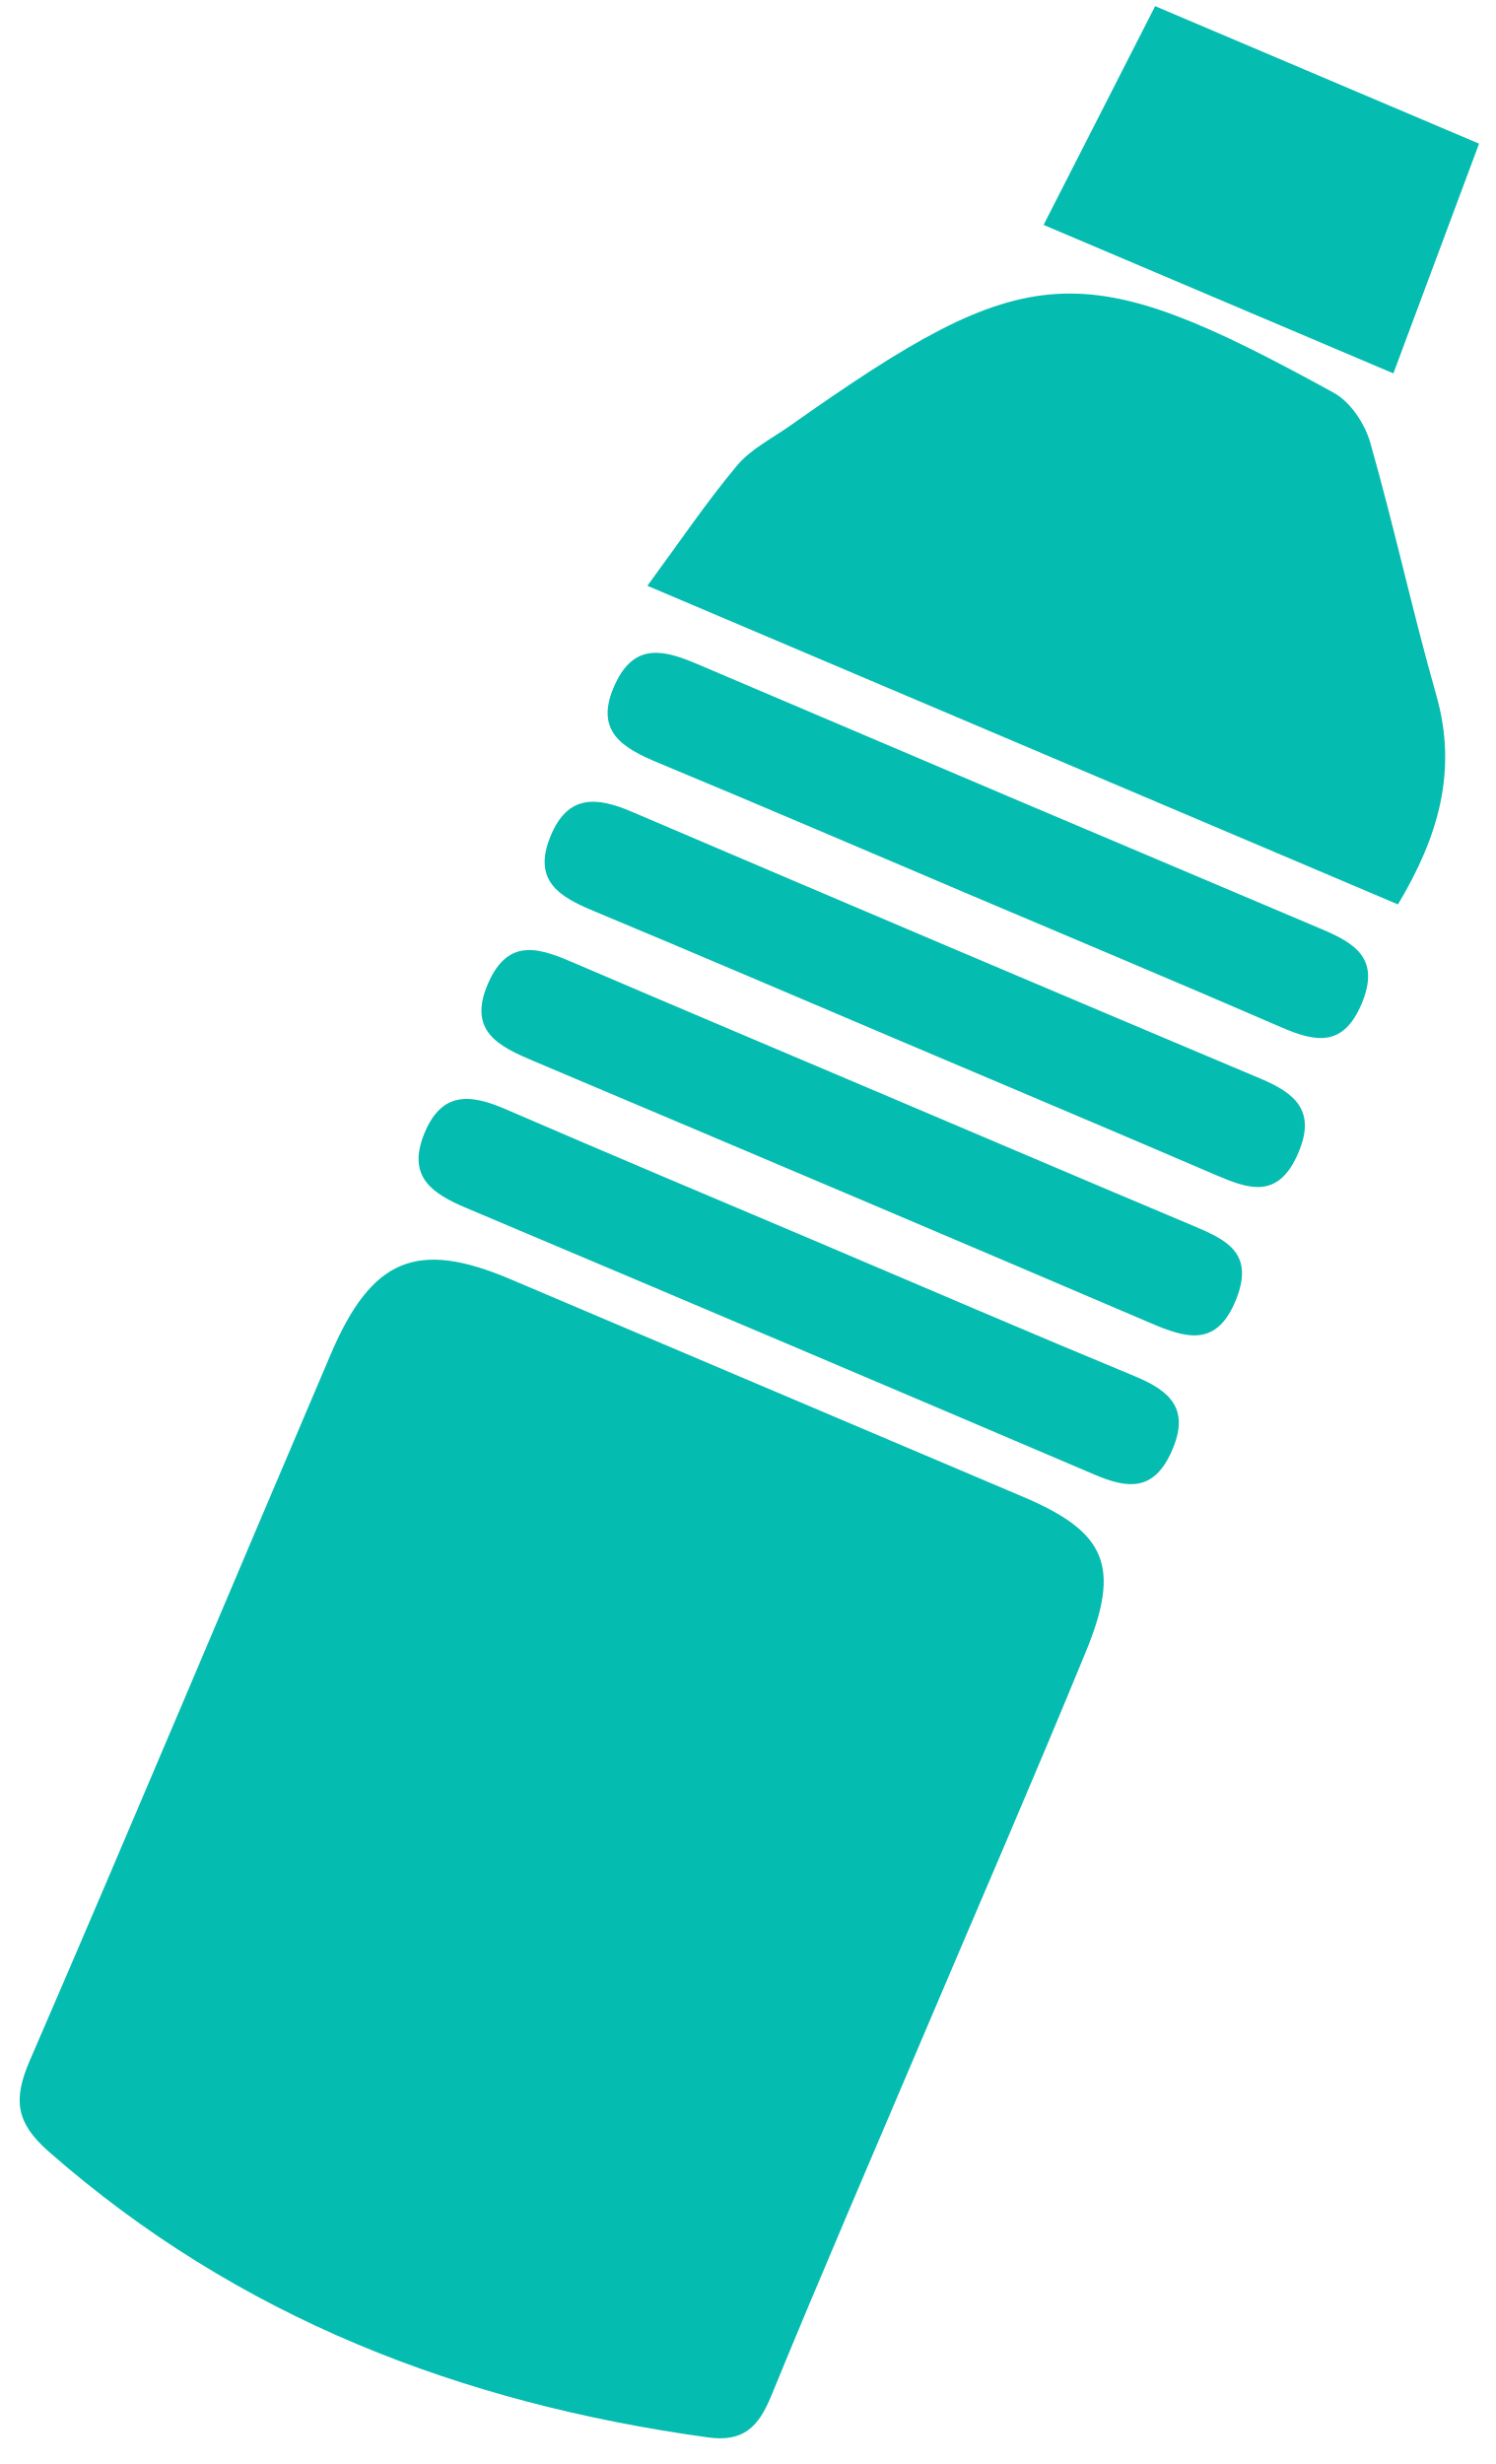
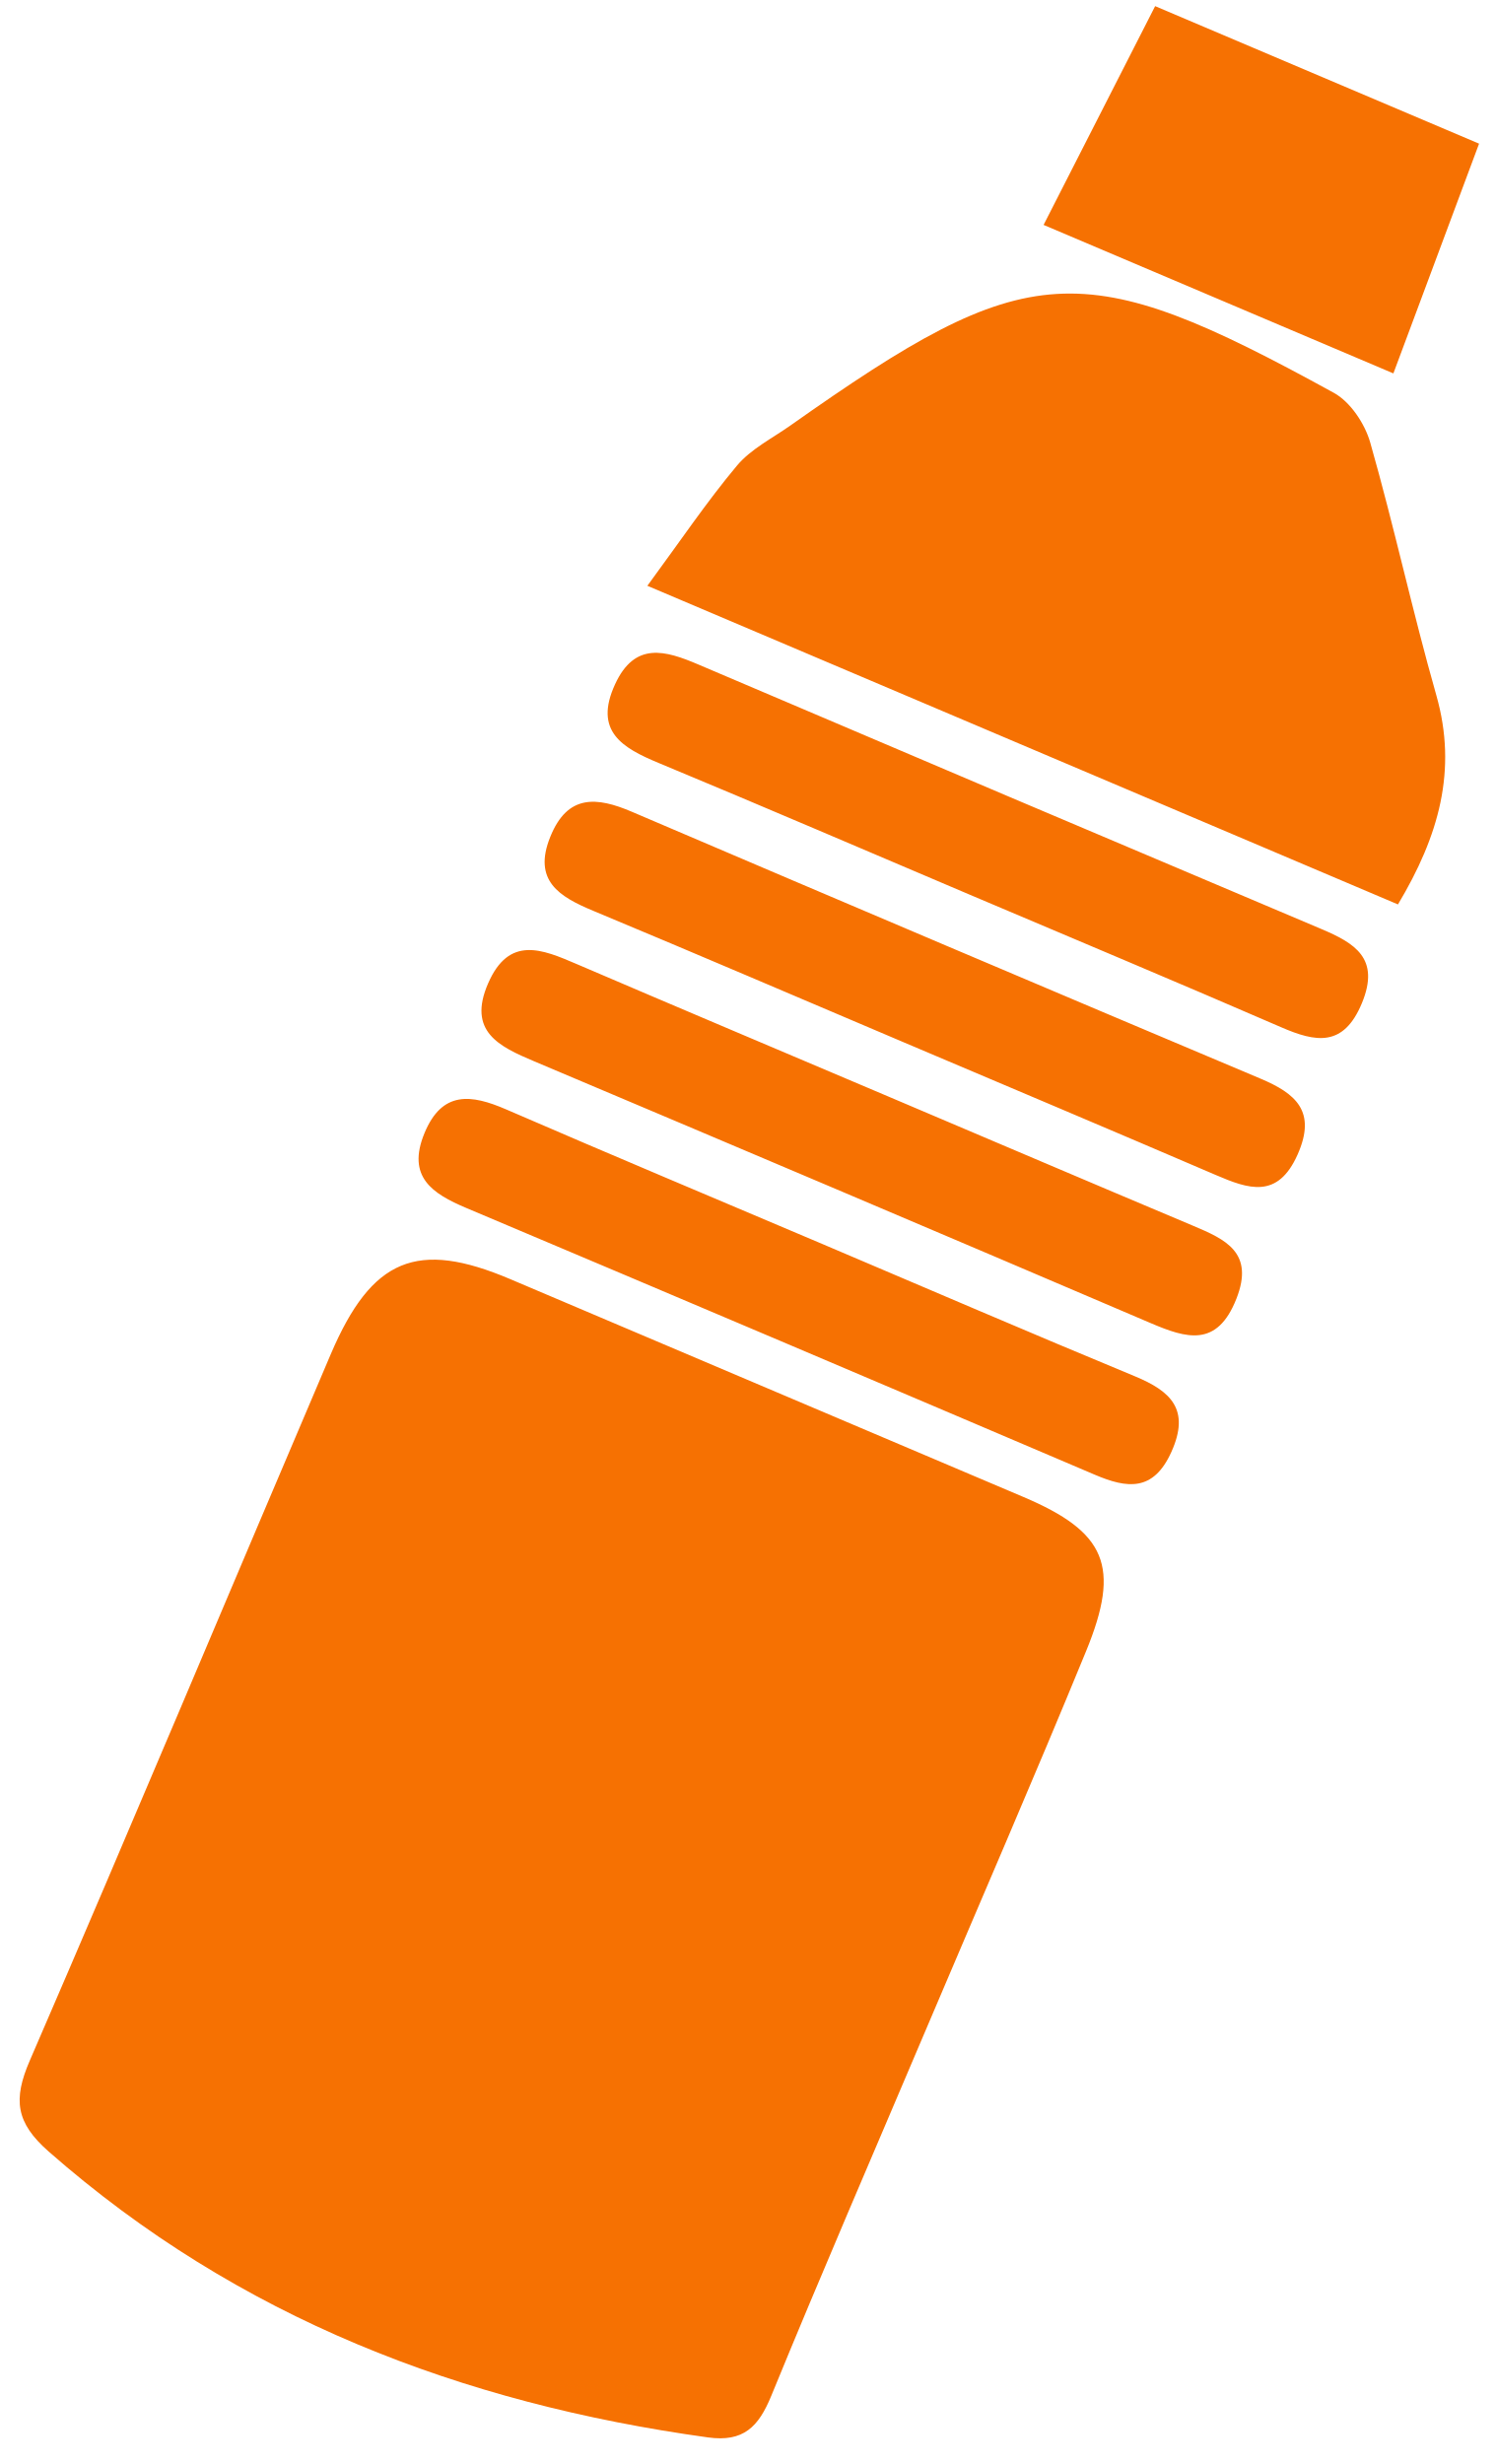
<svg xmlns="http://www.w3.org/2000/svg" width="51px" height="84px" viewBox="0 0 51 84" version="1.1">
-   <defs />
  <g id="Page-1" stroke="none" stroke-width="1" fill="none" fill-rule="evenodd">
-     <g id="Lesson-2" transform="translate(-581, -7729)" fill="#05BCB0">
+     <g id="Lesson-2" transform="translate(-581, -7729)" fill="#F67102">
      <path d="M623.273,7794.684 C623.274,7799.199 623.24,7803.715 623.297,7808.23 C623.312,7809.382 623.043,7810.064 621.866,7810.383 C613.678,7812.596 605.529,7812.895 597.365,7810.195 C595.947,7809.726 595.551,7809.042 595.561,7807.592 C595.623,7798.868 595.581,7790.143 595.597,7781.418 C595.604,7777.852 596.786,7776.669 600.233,7776.669 C606.567,7776.668 612.901,7776.668 619.235,7776.669 C622.293,7776.67 623.221,7777.531 623.258,7780.678 C623.314,7785.346 623.273,7790.016 623.273,7794.684 Z M595.298,7753.085 C595.734,7751.249 596.041,7749.659 596.51,7748.119 C596.727,7747.41 597.252,7746.796 597.653,7746.148 C602.887,7737.701 604.479,7736.891 614.273,7737.885 C614.912,7737.95 615.657,7738.44 616.077,7738.961 C617.941,7741.27 619.655,7743.702 621.518,7746.012 C623.184,7748.079 623.472,7750.397 623.099,7753.085 L595.298,7753.085 Z M602.926,7736.482 C603.124,7733.658 603.314,7730.959 603.513,7728.131 L615.511,7728.131 C615.631,7730.845 615.752,7733.575 615.882,7736.482 L602.926,7736.482 Z M609.541,7758.484 C605.698,7758.484 601.855,7758.465 598.012,7758.495 C596.678,7758.505 595.544,7758.371 595.596,7756.608 C595.643,7754.993 596.725,7754.873 597.956,7754.876 C605.641,7754.889 613.328,7754.889 621.013,7754.877 C622.255,7754.875 623.268,7755.007 623.282,7756.665 C623.296,7758.302 622.353,7758.505 621.07,7758.495 C617.227,7758.465 613.384,7758.484 609.541,7758.484 Z M609.451,7763.996 C605.608,7763.996 601.765,7763.981 597.923,7764.006 C596.677,7764.014 595.621,7763.869 595.595,7762.253 C595.568,7760.682 596.518,7760.38 597.819,7760.383 C605.58,7760.402 613.342,7760.402 621.103,7760.383 C622.41,7760.379 623.304,7760.659 623.281,7762.262 C623.257,7763.945 622.2,7764.008 620.98,7764.003 C617.137,7763.986 613.294,7763.996 609.451,7763.996 Z M609.647,7765.902 C613.415,7765.902 617.183,7765.909 620.951,7765.898 C622.153,7765.894 623.237,7765.921 623.281,7767.613 C623.328,7769.409 622.242,7769.521 620.907,7769.518 C613.296,7769.498 605.686,7769.501 598.075,7769.515 C596.777,7769.518 595.581,7769.467 595.596,7767.685 C595.611,7765.89 596.843,7765.892 598.118,7765.897 C601.961,7765.911 605.804,7765.902 609.647,7765.902 Z M609.595,7771.409 C613.438,7771.409 617.282,7771.432 621.124,7771.397 C622.449,7771.385 623.317,7771.694 623.281,7773.289 C623.247,7774.778 622.38,7775.021 621.185,7775.02 C613.424,7775.007 605.663,7775.006 597.902,7775.022 C596.645,7775.025 595.612,7774.84 595.594,7773.236 C595.577,7771.651 596.55,7771.389 597.84,7771.398 C601.759,7771.427 605.677,7771.409 609.595,7771.409 Z" id="water-bottle" transform="translate(609.2978, 7770.131) rotate(23) translate(-609.2978, -7770.131) " />
    </g>
  </g>
</svg>
